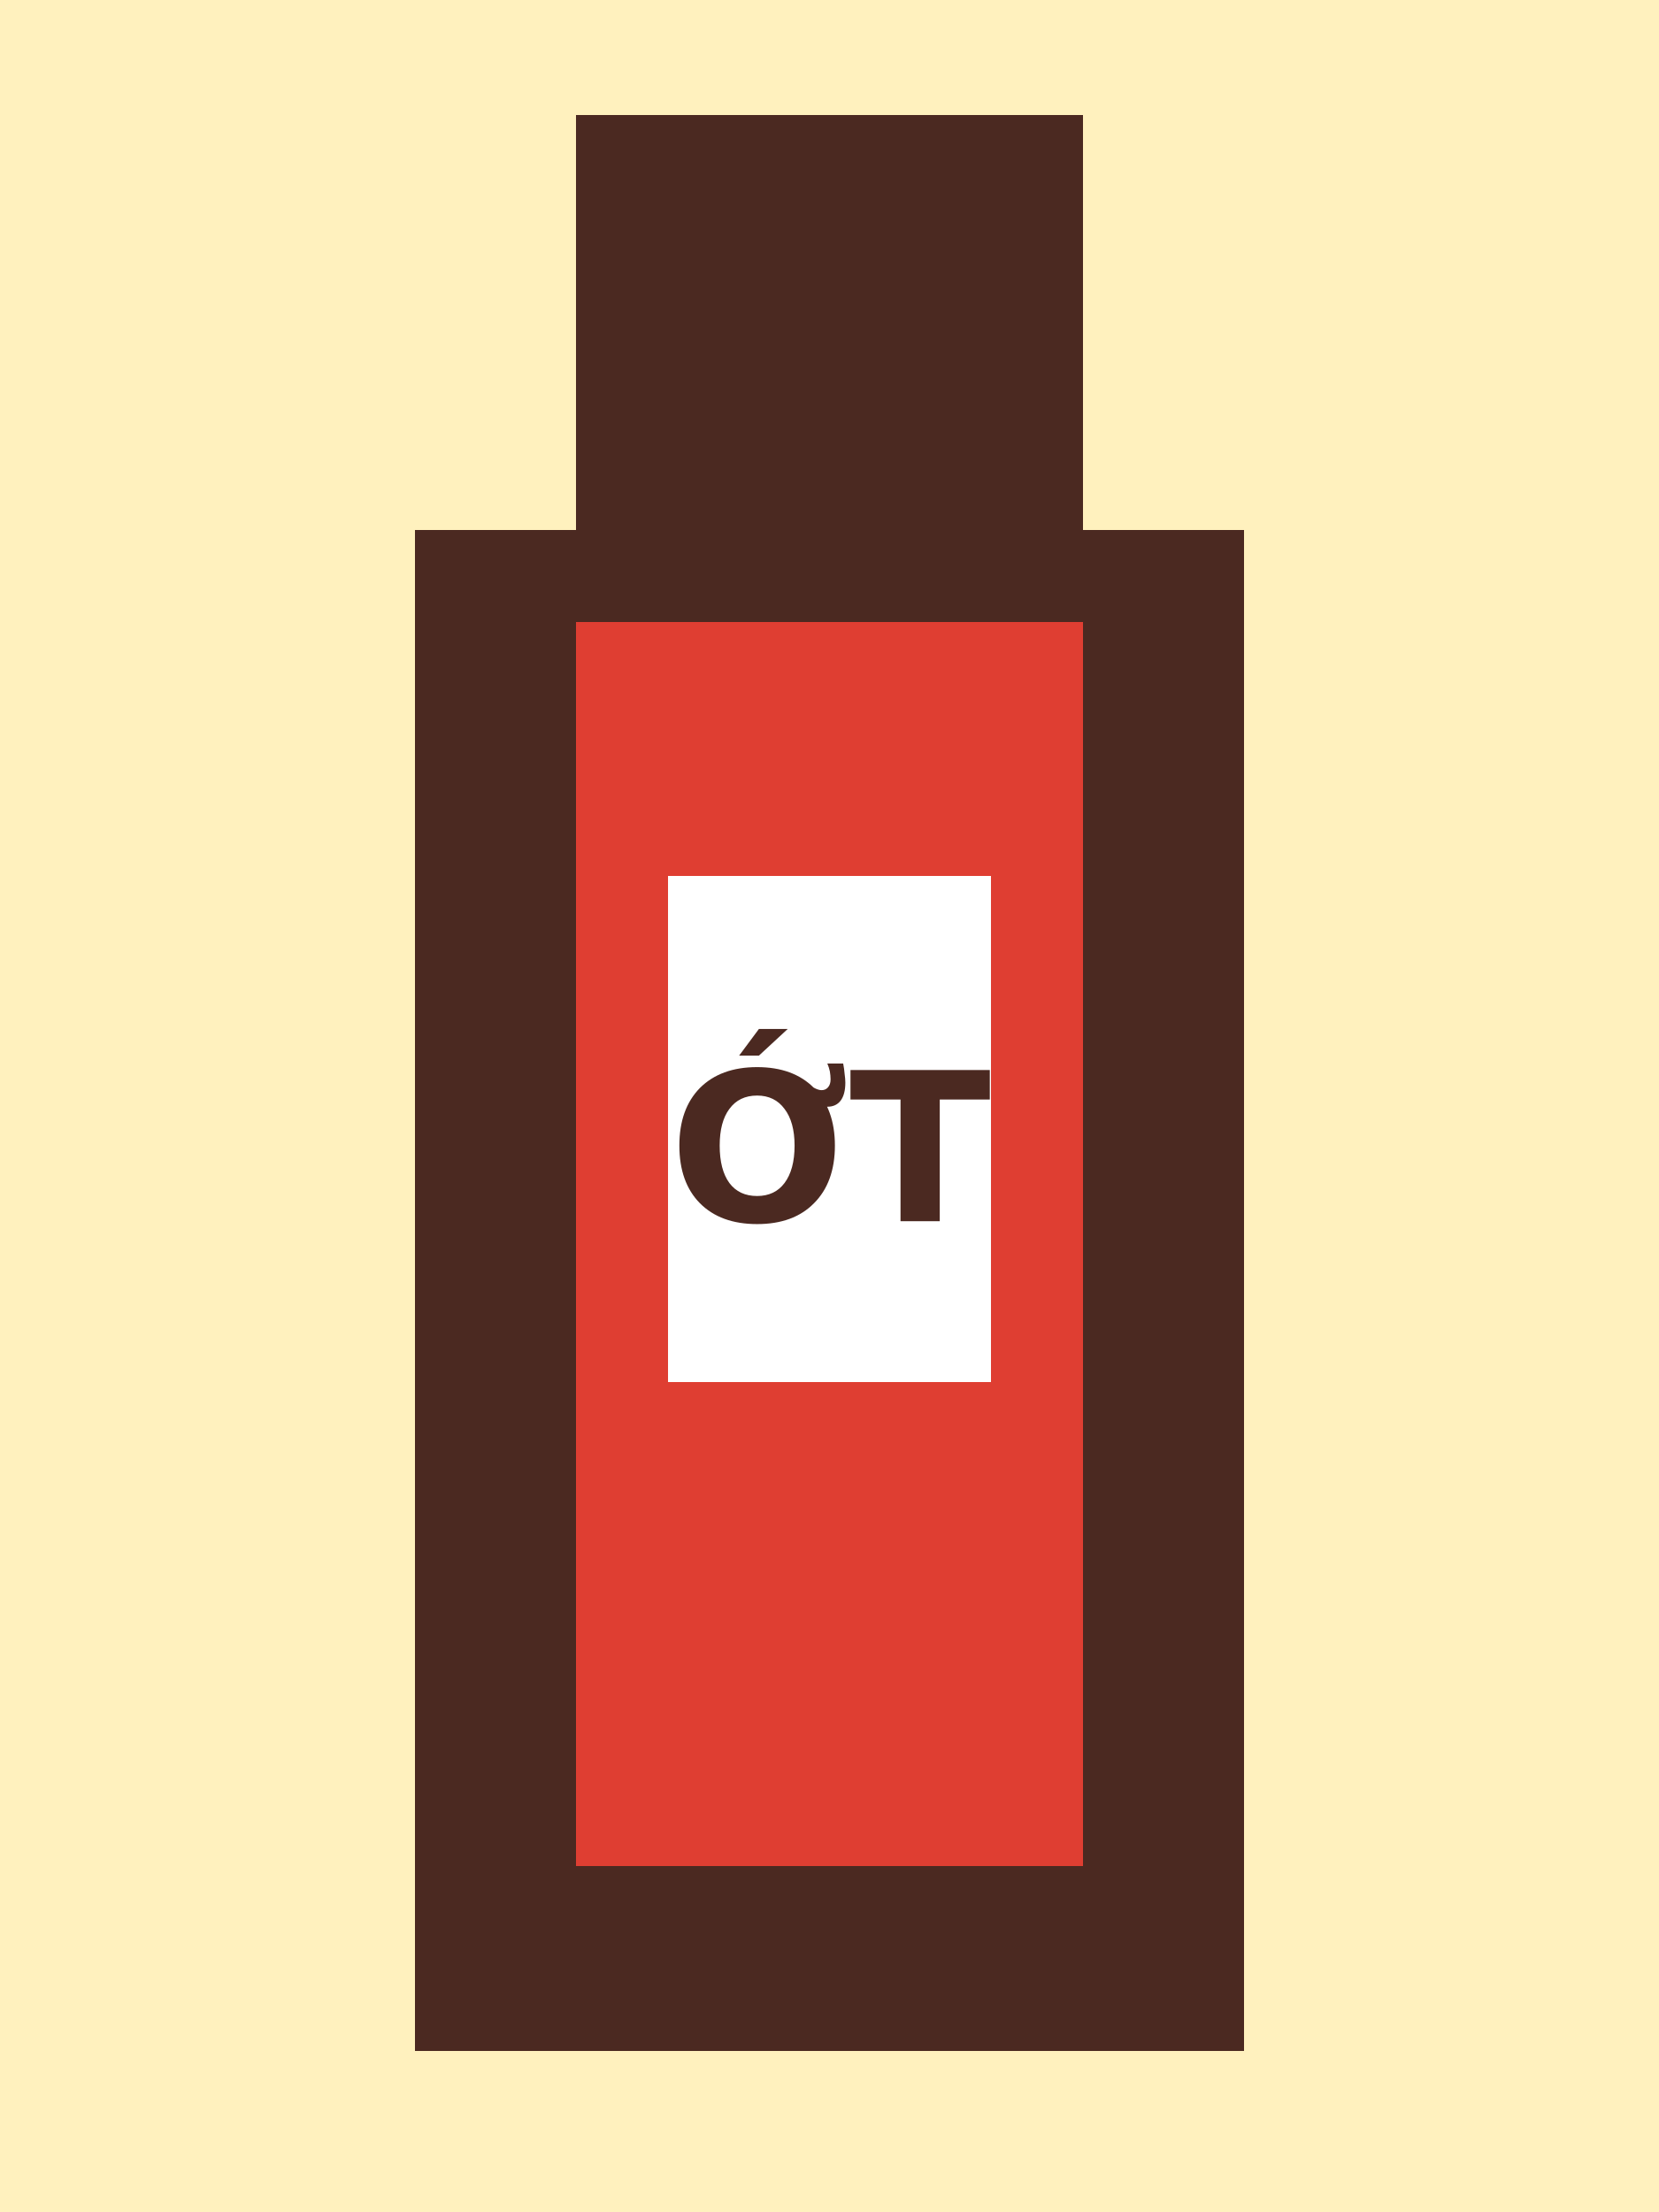
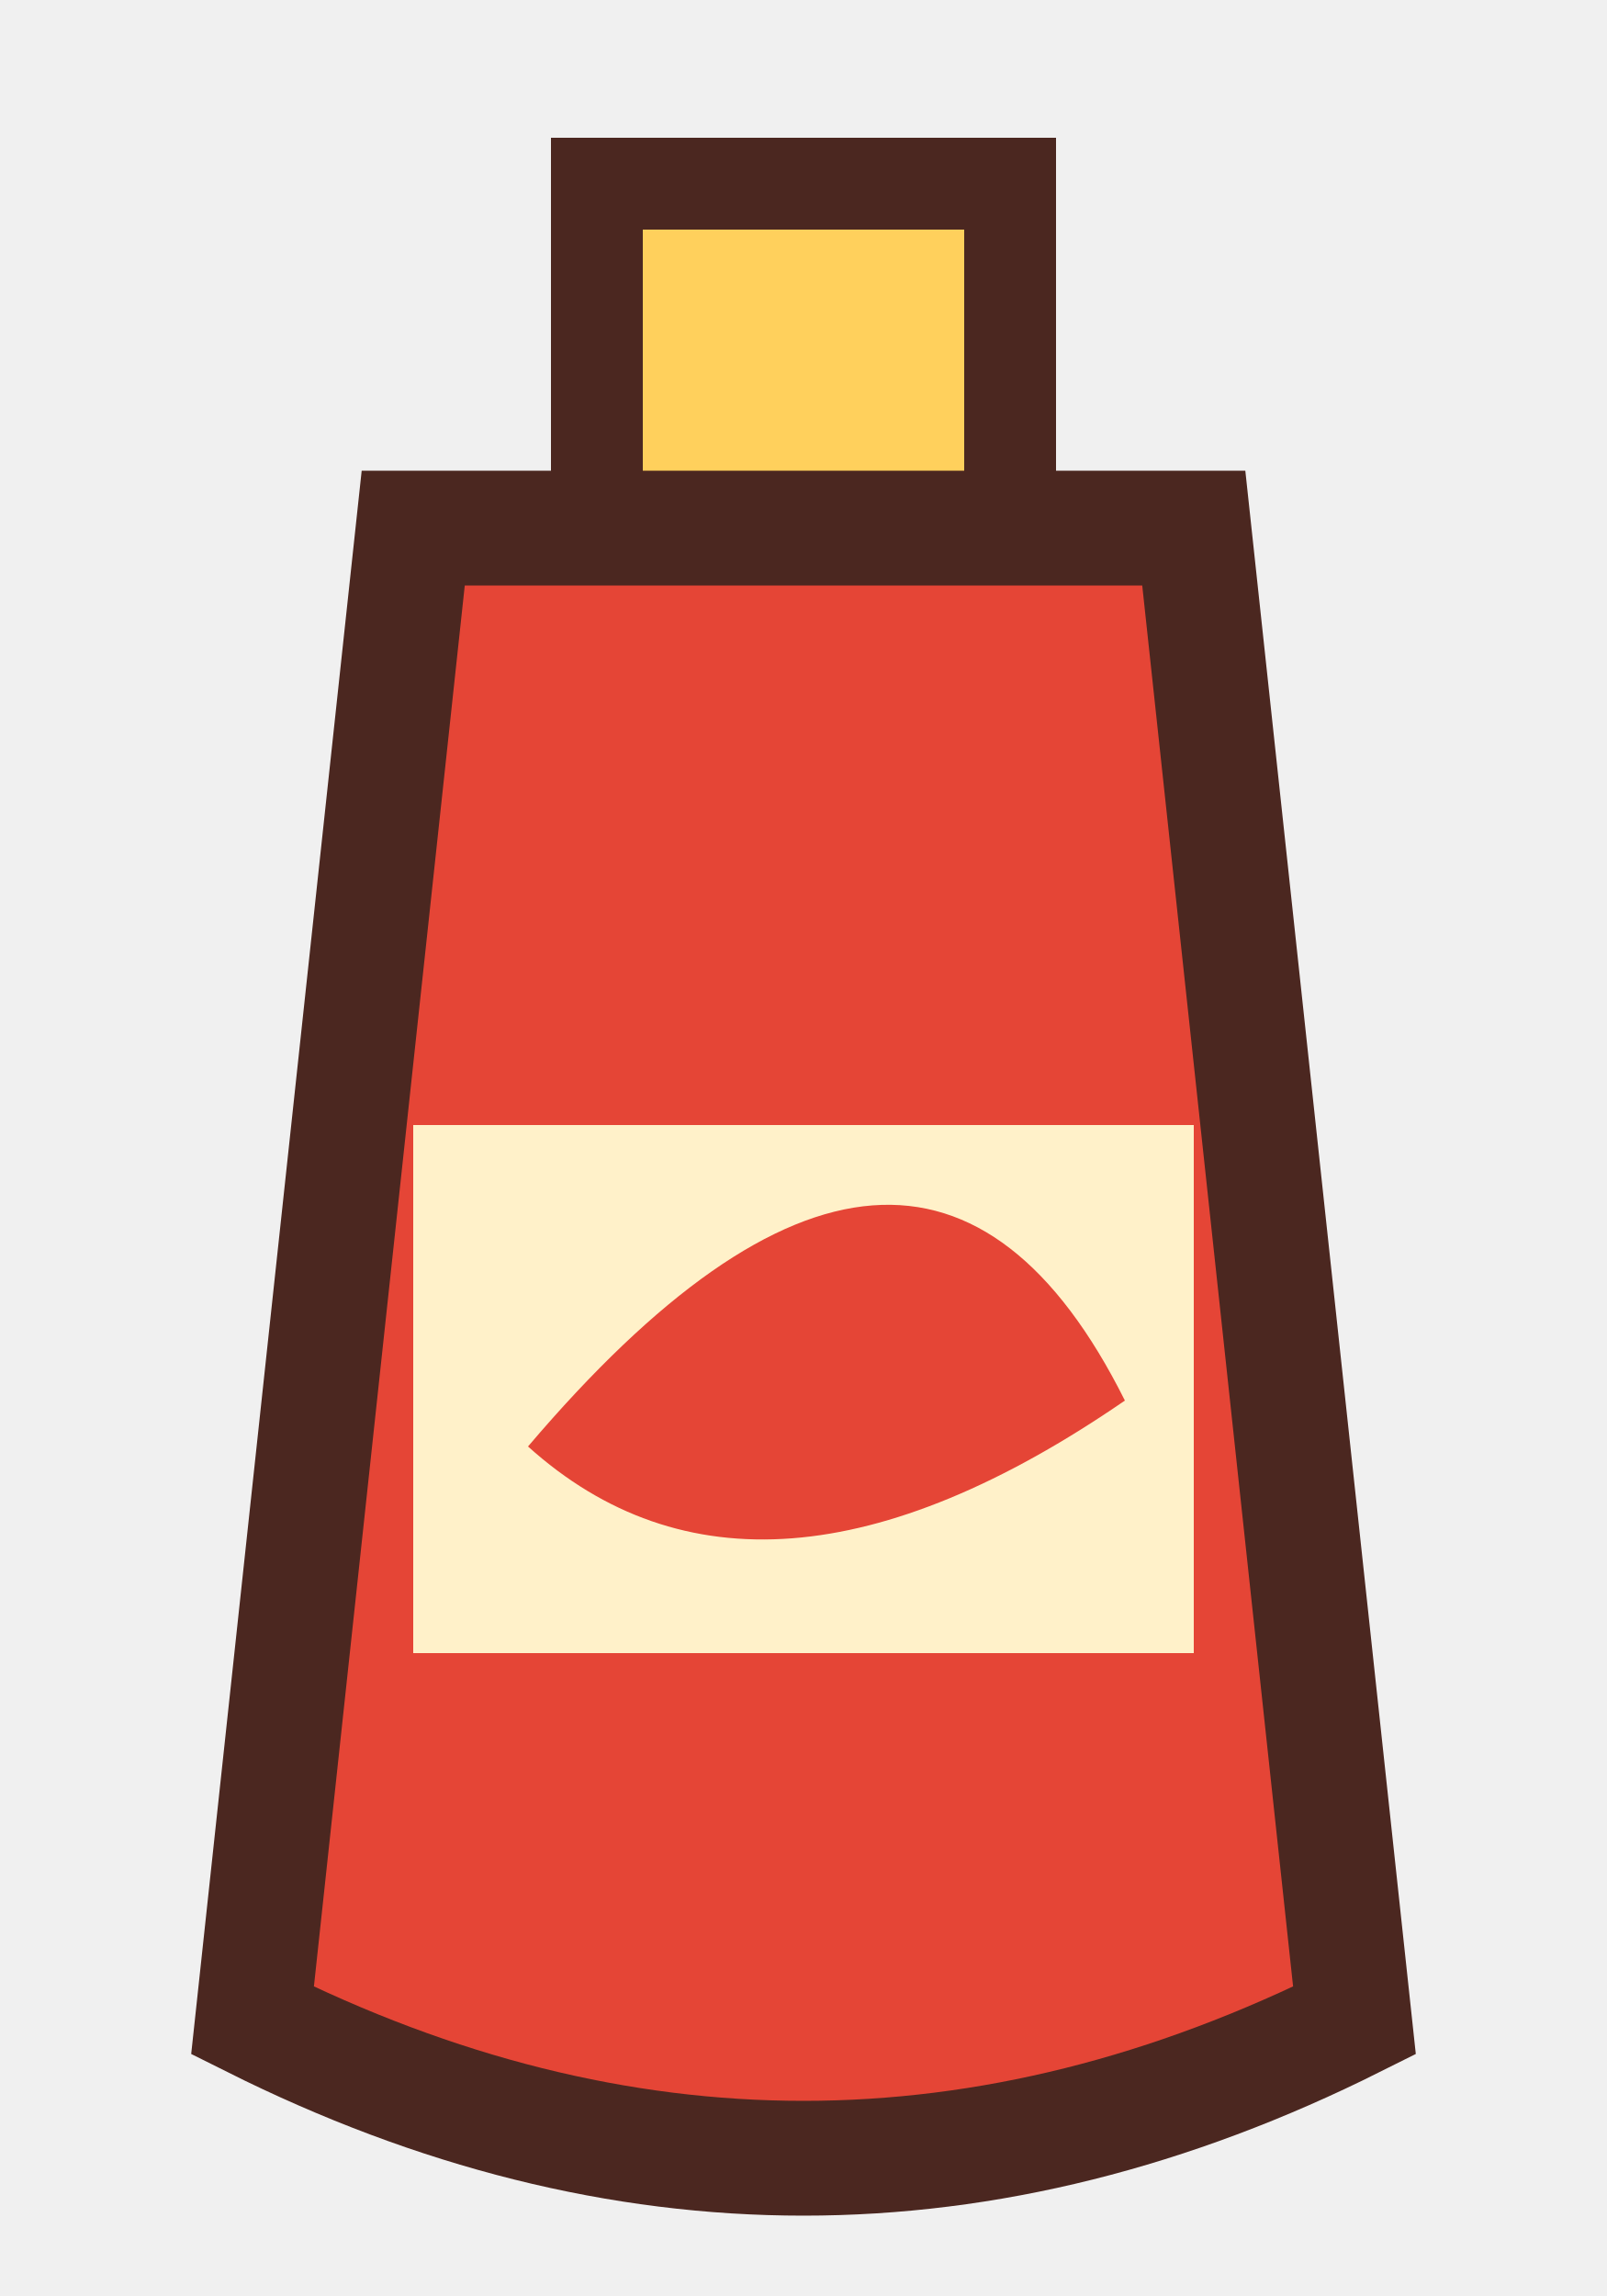
- <svg xmlns="http://www.w3.org/2000/svg" viewBox="0 0 72 96" shape-rendering="crispEdges">
-   <path fill="#fff1be" d="M0 0h72v96H0z" />
-   <path fill="#4b2921" d="M25 5h22v18h7v66H18V23h7z" />
-   <path fill="#df3e32" d="M25 27h22v54H25z" />
-   <path fill="#fff" d="M29 38h14v22H29z" />
-   <text x="36" y="53" text-anchor="middle" font-family="DejaVu Sans" font-size="9" font-weight="900" fill="#4b2921">ỚT</text>
+ <svg xmlns="http://www.w3.org/2000/svg" viewBox="0 0 70 100">
+   <path d="M26 8h18v17H26z" fill="#ffd05c" stroke="#4b2720" stroke-width="4" />
+   <path d="M18 23h34l7 65q-24 12-48 0z" fill="#e54536" stroke="#4b2720" stroke-width="5" />
+   <path d="M18 49h34v23H18z" fill="#fff1c9" />
+   <path d="M23 63q17-20 26-2-16 11-26 2z" fill="#e54536" />
</svg>
